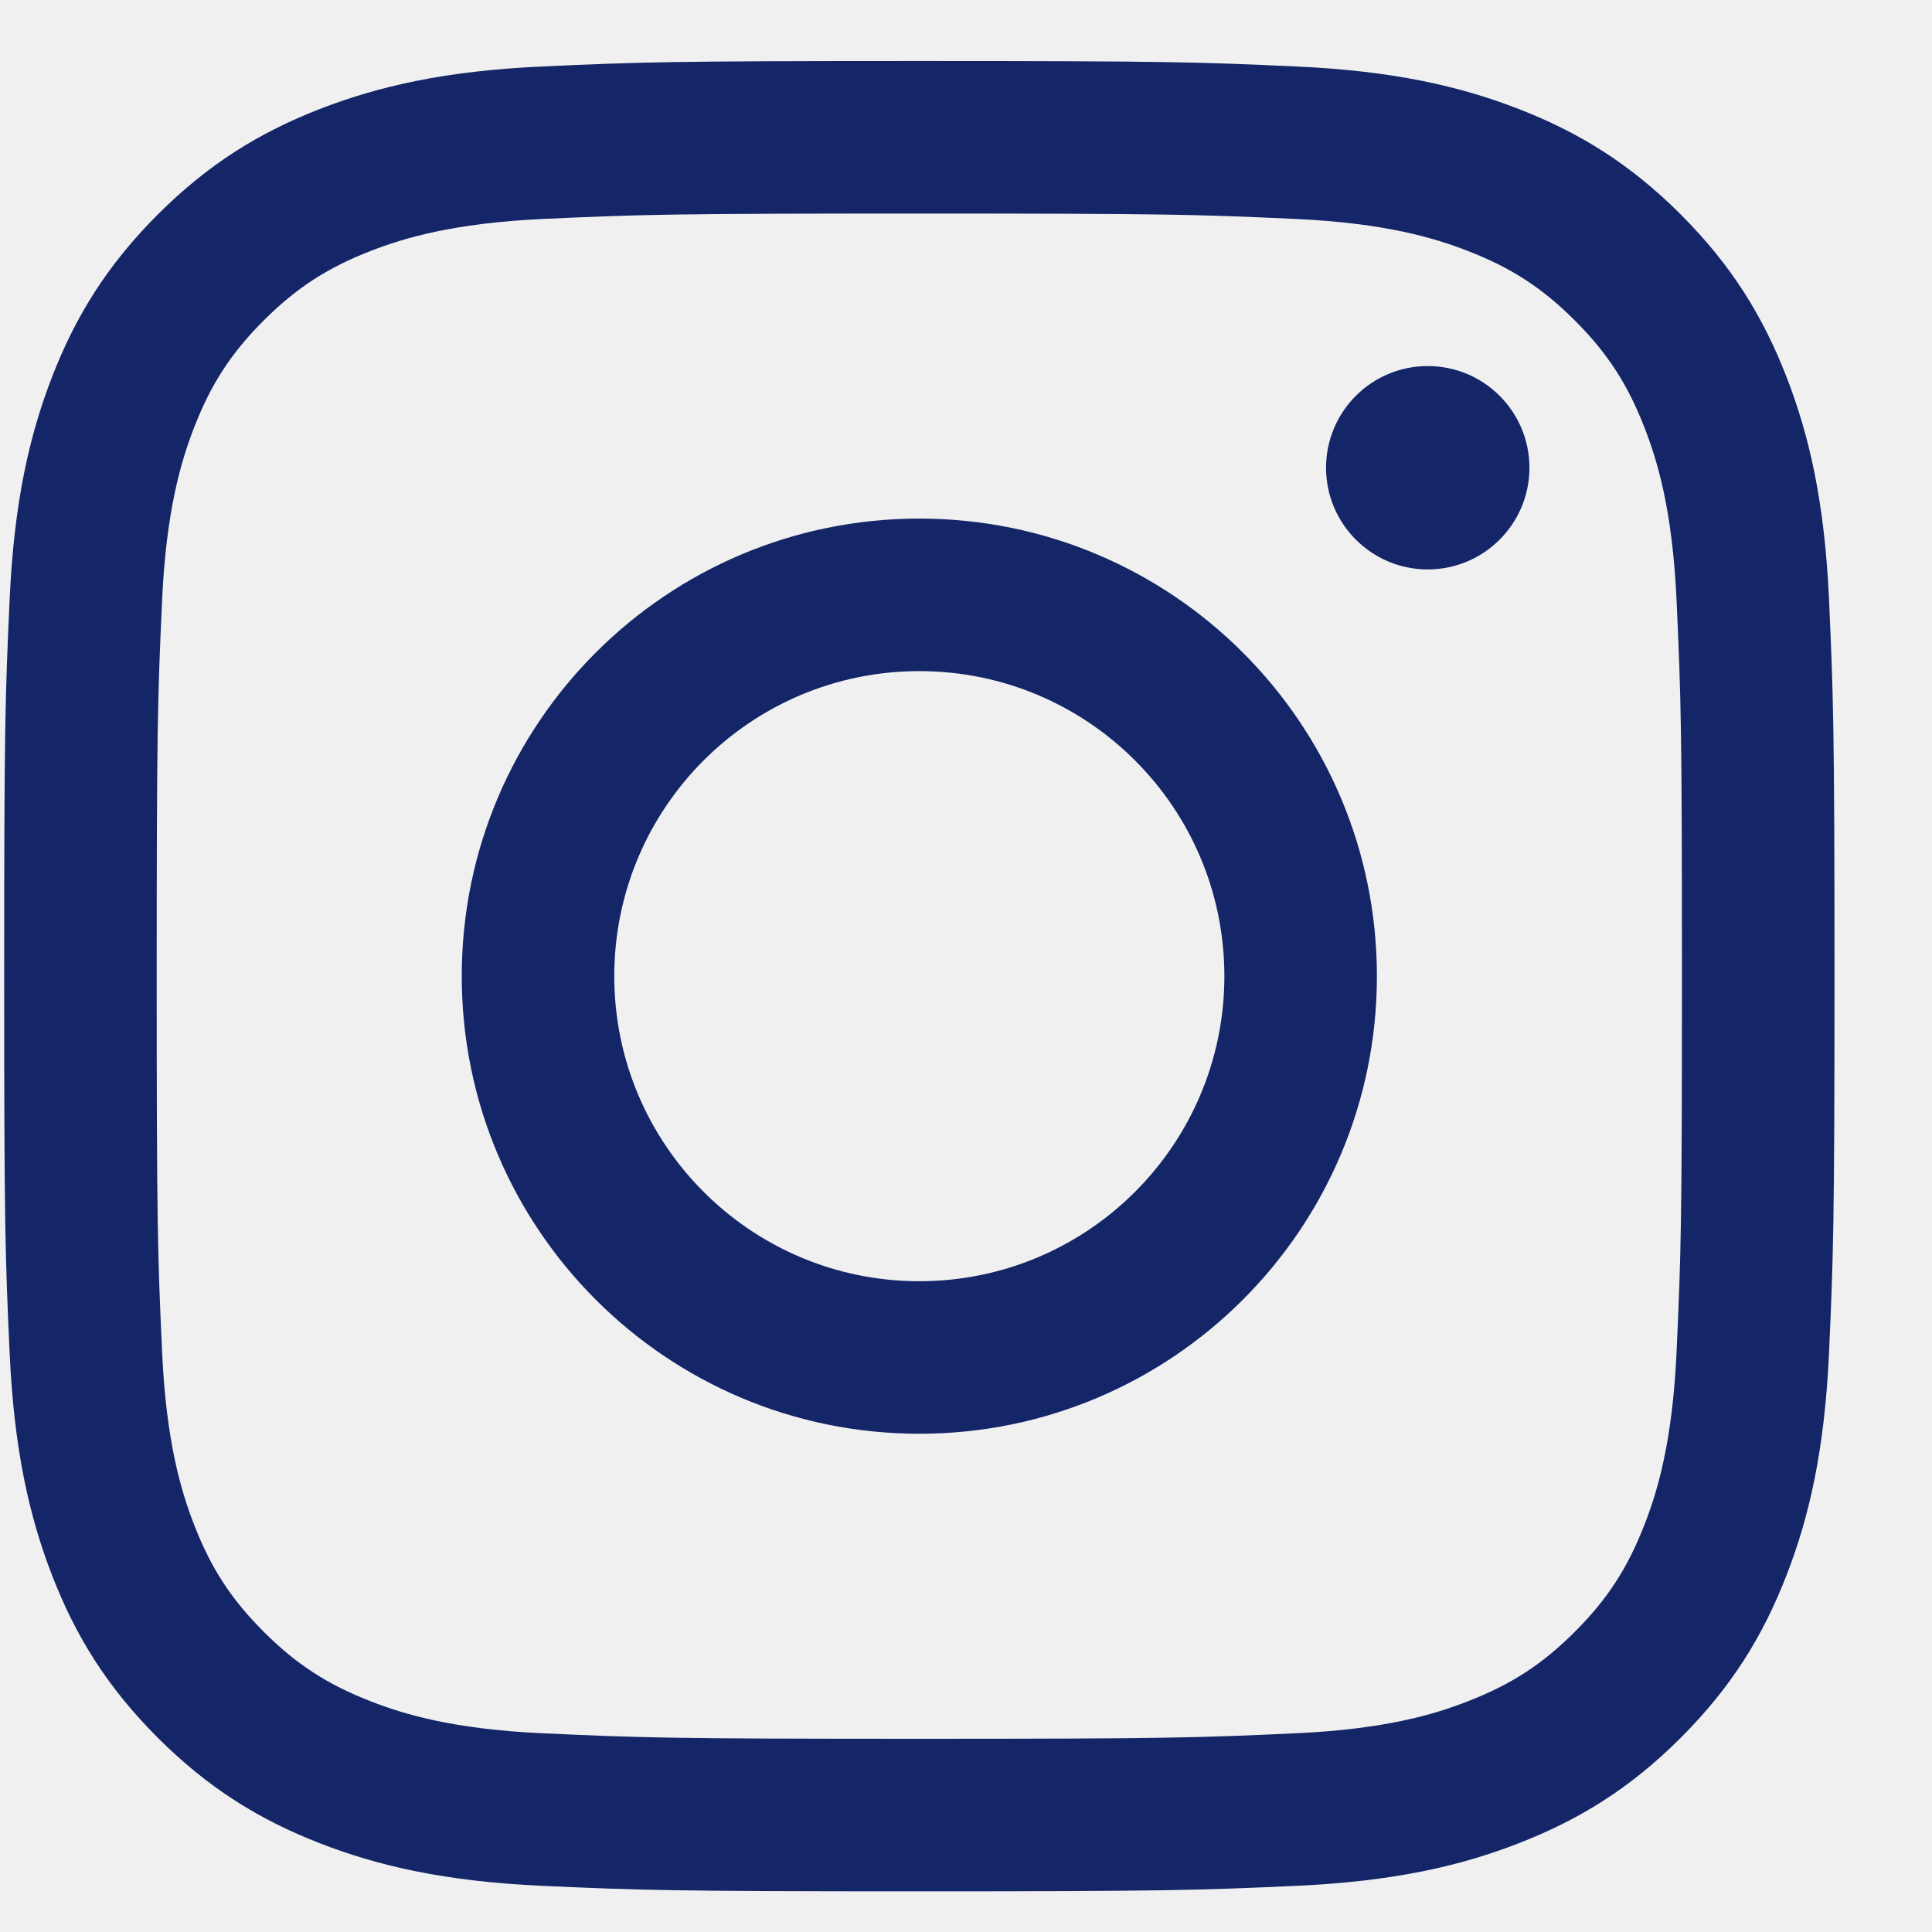
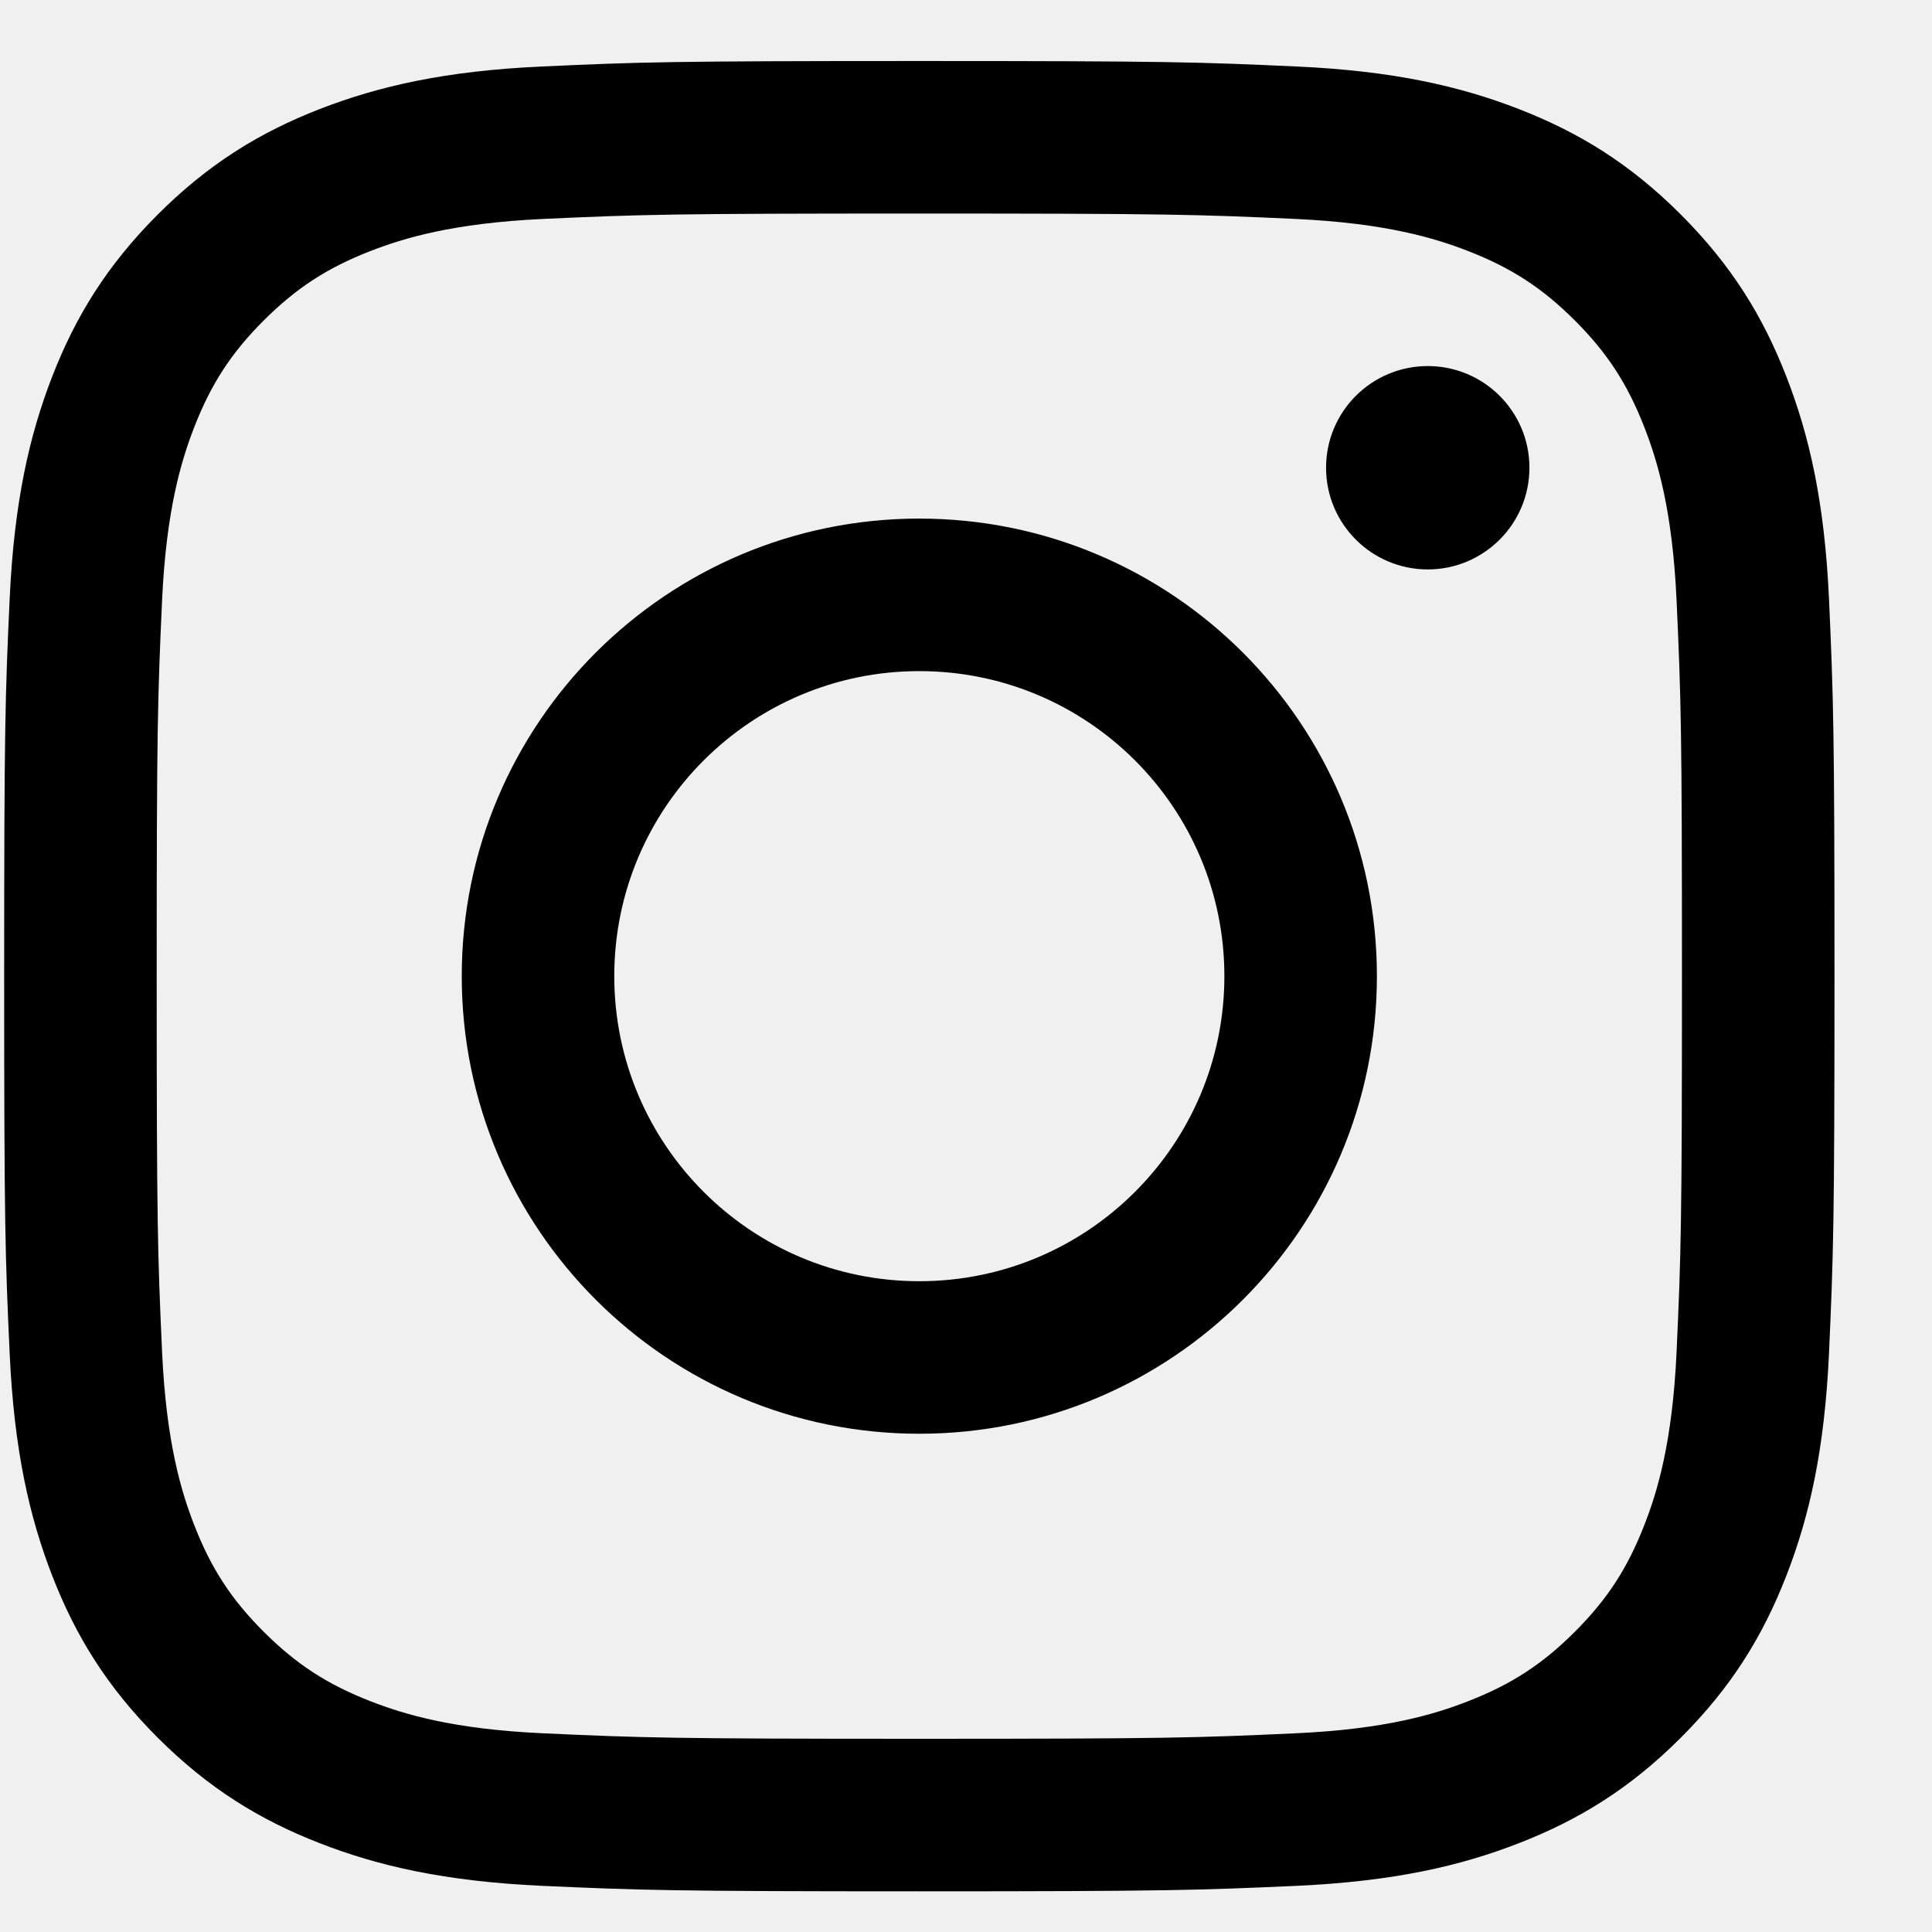
<svg xmlns="http://www.w3.org/2000/svg" width="19" height="19" viewBox="0 0 19 19" fill="none">
  <g clip-path="url(#clip0_13_697)">
-     <path d="M9.041 2.1C11.483 2.1 11.773 2.109 12.738 2.153C13.629 2.194 14.114 2.343 14.436 2.468C14.863 2.634 15.168 2.832 15.488 3.152C15.808 3.472 16.006 3.777 16.172 4.204C16.298 4.527 16.447 5.011 16.488 5.903C16.532 6.868 16.541 7.157 16.541 9.6C16.541 12.042 16.532 12.332 16.488 13.296C16.447 14.188 16.298 14.673 16.172 14.995C16.006 15.422 15.808 15.727 15.488 16.047C15.168 16.367 14.863 16.565 14.436 16.731C14.114 16.857 13.629 17.006 12.738 17.046C11.773 17.09 11.484 17.1 9.041 17.1C6.598 17.1 6.309 17.09 5.344 17.046C4.452 17.006 3.968 16.857 3.645 16.731C3.218 16.565 2.914 16.367 2.593 16.047C2.273 15.727 2.075 15.422 1.909 14.995C1.784 14.673 1.635 14.188 1.594 13.296C1.55 12.332 1.541 12.042 1.541 9.6C1.541 7.157 1.55 6.868 1.594 5.903C1.635 5.011 1.784 4.527 1.909 4.204C2.075 3.777 2.273 3.472 2.593 3.152C2.914 2.832 3.218 2.634 3.645 2.468C3.968 2.343 4.452 2.194 5.344 2.153C6.309 2.109 6.598 2.1 9.041 2.1ZM9.041 0.6C6.596 0.6 6.29 0.61 5.33 0.654C4.372 0.697 3.718 0.85 3.145 1.072C2.554 1.302 2.052 1.61 1.551 2.11C1.051 2.611 0.743 3.112 0.513 3.704C0.291 4.277 0.139 4.931 0.095 5.889C0.051 6.849 0.041 7.155 0.041 9.6C0.041 12.044 0.051 12.35 0.095 13.31C0.139 14.268 0.291 14.922 0.513 15.495C0.743 16.087 1.051 16.589 1.551 17.089C2.052 17.589 2.554 17.897 3.145 18.127C3.718 18.35 4.372 18.502 5.33 18.546C6.29 18.589 6.596 18.6 9.041 18.6C11.485 18.6 11.791 18.589 12.751 18.546C13.709 18.502 14.364 18.35 14.936 18.127C15.528 17.897 16.03 17.589 16.53 17.089C17.03 16.589 17.338 16.087 17.568 15.495C17.791 14.922 17.943 14.268 17.987 13.31C18.03 12.35 18.041 12.044 18.041 9.6C18.041 7.155 18.03 6.849 17.987 5.889C17.943 4.931 17.791 4.277 17.568 3.704C17.338 3.112 17.03 2.611 16.53 2.11C16.03 1.61 15.528 1.302 14.936 1.072C14.364 0.85 13.709 0.697 12.751 0.654C11.791 0.61 11.485 0.6 9.041 0.6ZM9.041 5.1C6.556 5.1 4.541 7.114 4.541 9.6C4.541 12.085 6.556 14.1 9.041 14.1C11.526 14.1 13.541 12.085 13.541 9.6C13.541 7.114 11.526 5.1 9.041 5.1ZM9.041 12.6C7.384 12.6 6.041 11.256 6.041 9.6C6.041 7.943 7.384 6.6 9.041 6.6C10.698 6.6 12.041 7.943 12.041 9.6C12.041 11.256 10.698 12.6 9.041 12.6ZM15.041 4.6C15.041 5.152 14.593 5.6 14.041 5.6C13.489 5.6 13.041 5.152 13.041 4.6C13.041 4.047 13.489 3.6 14.041 3.6C14.593 3.6 15.041 4.047 15.041 4.6Z" fill="#142568" />
+     <path d="M9.041 2.1C11.483 2.1 11.773 2.109 12.738 2.153C13.629 2.194 14.114 2.343 14.436 2.468C14.863 2.634 15.168 2.832 15.488 3.152C15.808 3.472 16.006 3.777 16.172 4.204C16.298 4.527 16.447 5.011 16.488 5.903C16.532 6.868 16.541 7.157 16.541 9.6C16.541 12.042 16.532 12.332 16.488 13.296C16.447 14.188 16.298 14.673 16.172 14.995C16.006 15.422 15.808 15.727 15.488 16.047C15.168 16.367 14.863 16.565 14.436 16.731C14.114 16.857 13.629 17.006 12.738 17.046C11.773 17.09 11.484 17.1 9.041 17.1C6.598 17.1 6.309 17.09 5.344 17.046C4.452 17.006 3.968 16.857 3.645 16.731C3.218 16.565 2.914 16.367 2.593 16.047C2.273 15.727 2.075 15.422 1.909 14.995C1.784 14.673 1.635 14.188 1.594 13.296C1.55 12.332 1.541 12.042 1.541 9.6C1.541 7.157 1.55 6.868 1.594 5.903C1.635 5.011 1.784 4.527 1.909 4.204C2.075 3.777 2.273 3.472 2.593 3.152C2.914 2.832 3.218 2.634 3.645 2.468C3.968 2.343 4.452 2.194 5.344 2.153C6.309 2.109 6.598 2.1 9.041 2.1ZM9.041 0.6C6.596 0.6 6.29 0.61 5.33 0.654C4.372 0.697 3.718 0.85 3.145 1.072C2.554 1.302 2.052 1.61 1.551 2.11C1.051 2.611 0.743 3.112 0.513 3.704C0.291 4.277 0.139 4.931 0.095 5.889C0.051 6.849 0.041 7.155 0.041 9.6C0.041 12.044 0.051 12.35 0.095 13.31C0.139 14.268 0.291 14.922 0.513 15.495C0.743 16.087 1.051 16.589 1.551 17.089C2.052 17.589 2.554 17.897 3.145 18.127C3.718 18.35 4.372 18.502 5.33 18.546C6.29 18.589 6.596 18.6 9.041 18.6C11.485 18.6 11.791 18.589 12.751 18.546C13.709 18.502 14.364 18.35 14.936 18.127C15.528 17.897 16.03 17.589 16.53 17.089C17.03 16.589 17.338 16.087 17.568 15.495C17.791 14.922 17.943 14.268 17.987 13.31C18.03 12.35 18.041 12.044 18.041 9.6C18.041 7.155 18.03 6.849 17.987 5.889C17.943 4.931 17.791 4.277 17.568 3.704C17.338 3.112 17.03 2.611 16.53 2.11C16.03 1.61 15.528 1.302 14.936 1.072C14.364 0.85 13.709 0.697 12.751 0.654C11.791 0.61 11.485 0.6 9.041 0.6ZM9.041 5.1C6.556 5.1 4.541 7.114 4.541 9.6C4.541 12.085 6.556 14.1 9.041 14.1C11.526 14.1 13.541 12.085 13.541 9.6C13.541 7.114 11.526 5.1 9.041 5.1ZM9.041 12.6C7.384 12.6 6.041 11.256 6.041 9.6C6.041 7.943 7.384 6.6 9.041 6.6C10.698 6.6 12.041 7.943 12.041 9.6C12.041 11.256 10.698 12.6 9.041 12.6ZM15.041 4.6C15.041 5.152 14.593 5.6 14.041 5.6C13.489 5.6 13.041 5.152 13.041 4.6C13.041 4.047 13.489 3.6 14.041 3.6C14.593 3.6 15.041 4.047 15.041 4.6Z" fill="#000000" />
  </g>
  <defs>
    <clipPath id="clip0_13_697">
      <rect width="18" height="18" fill="white" transform="translate(0.0407715 0.599609)" />
    </clipPath>
  </defs>
</svg>
